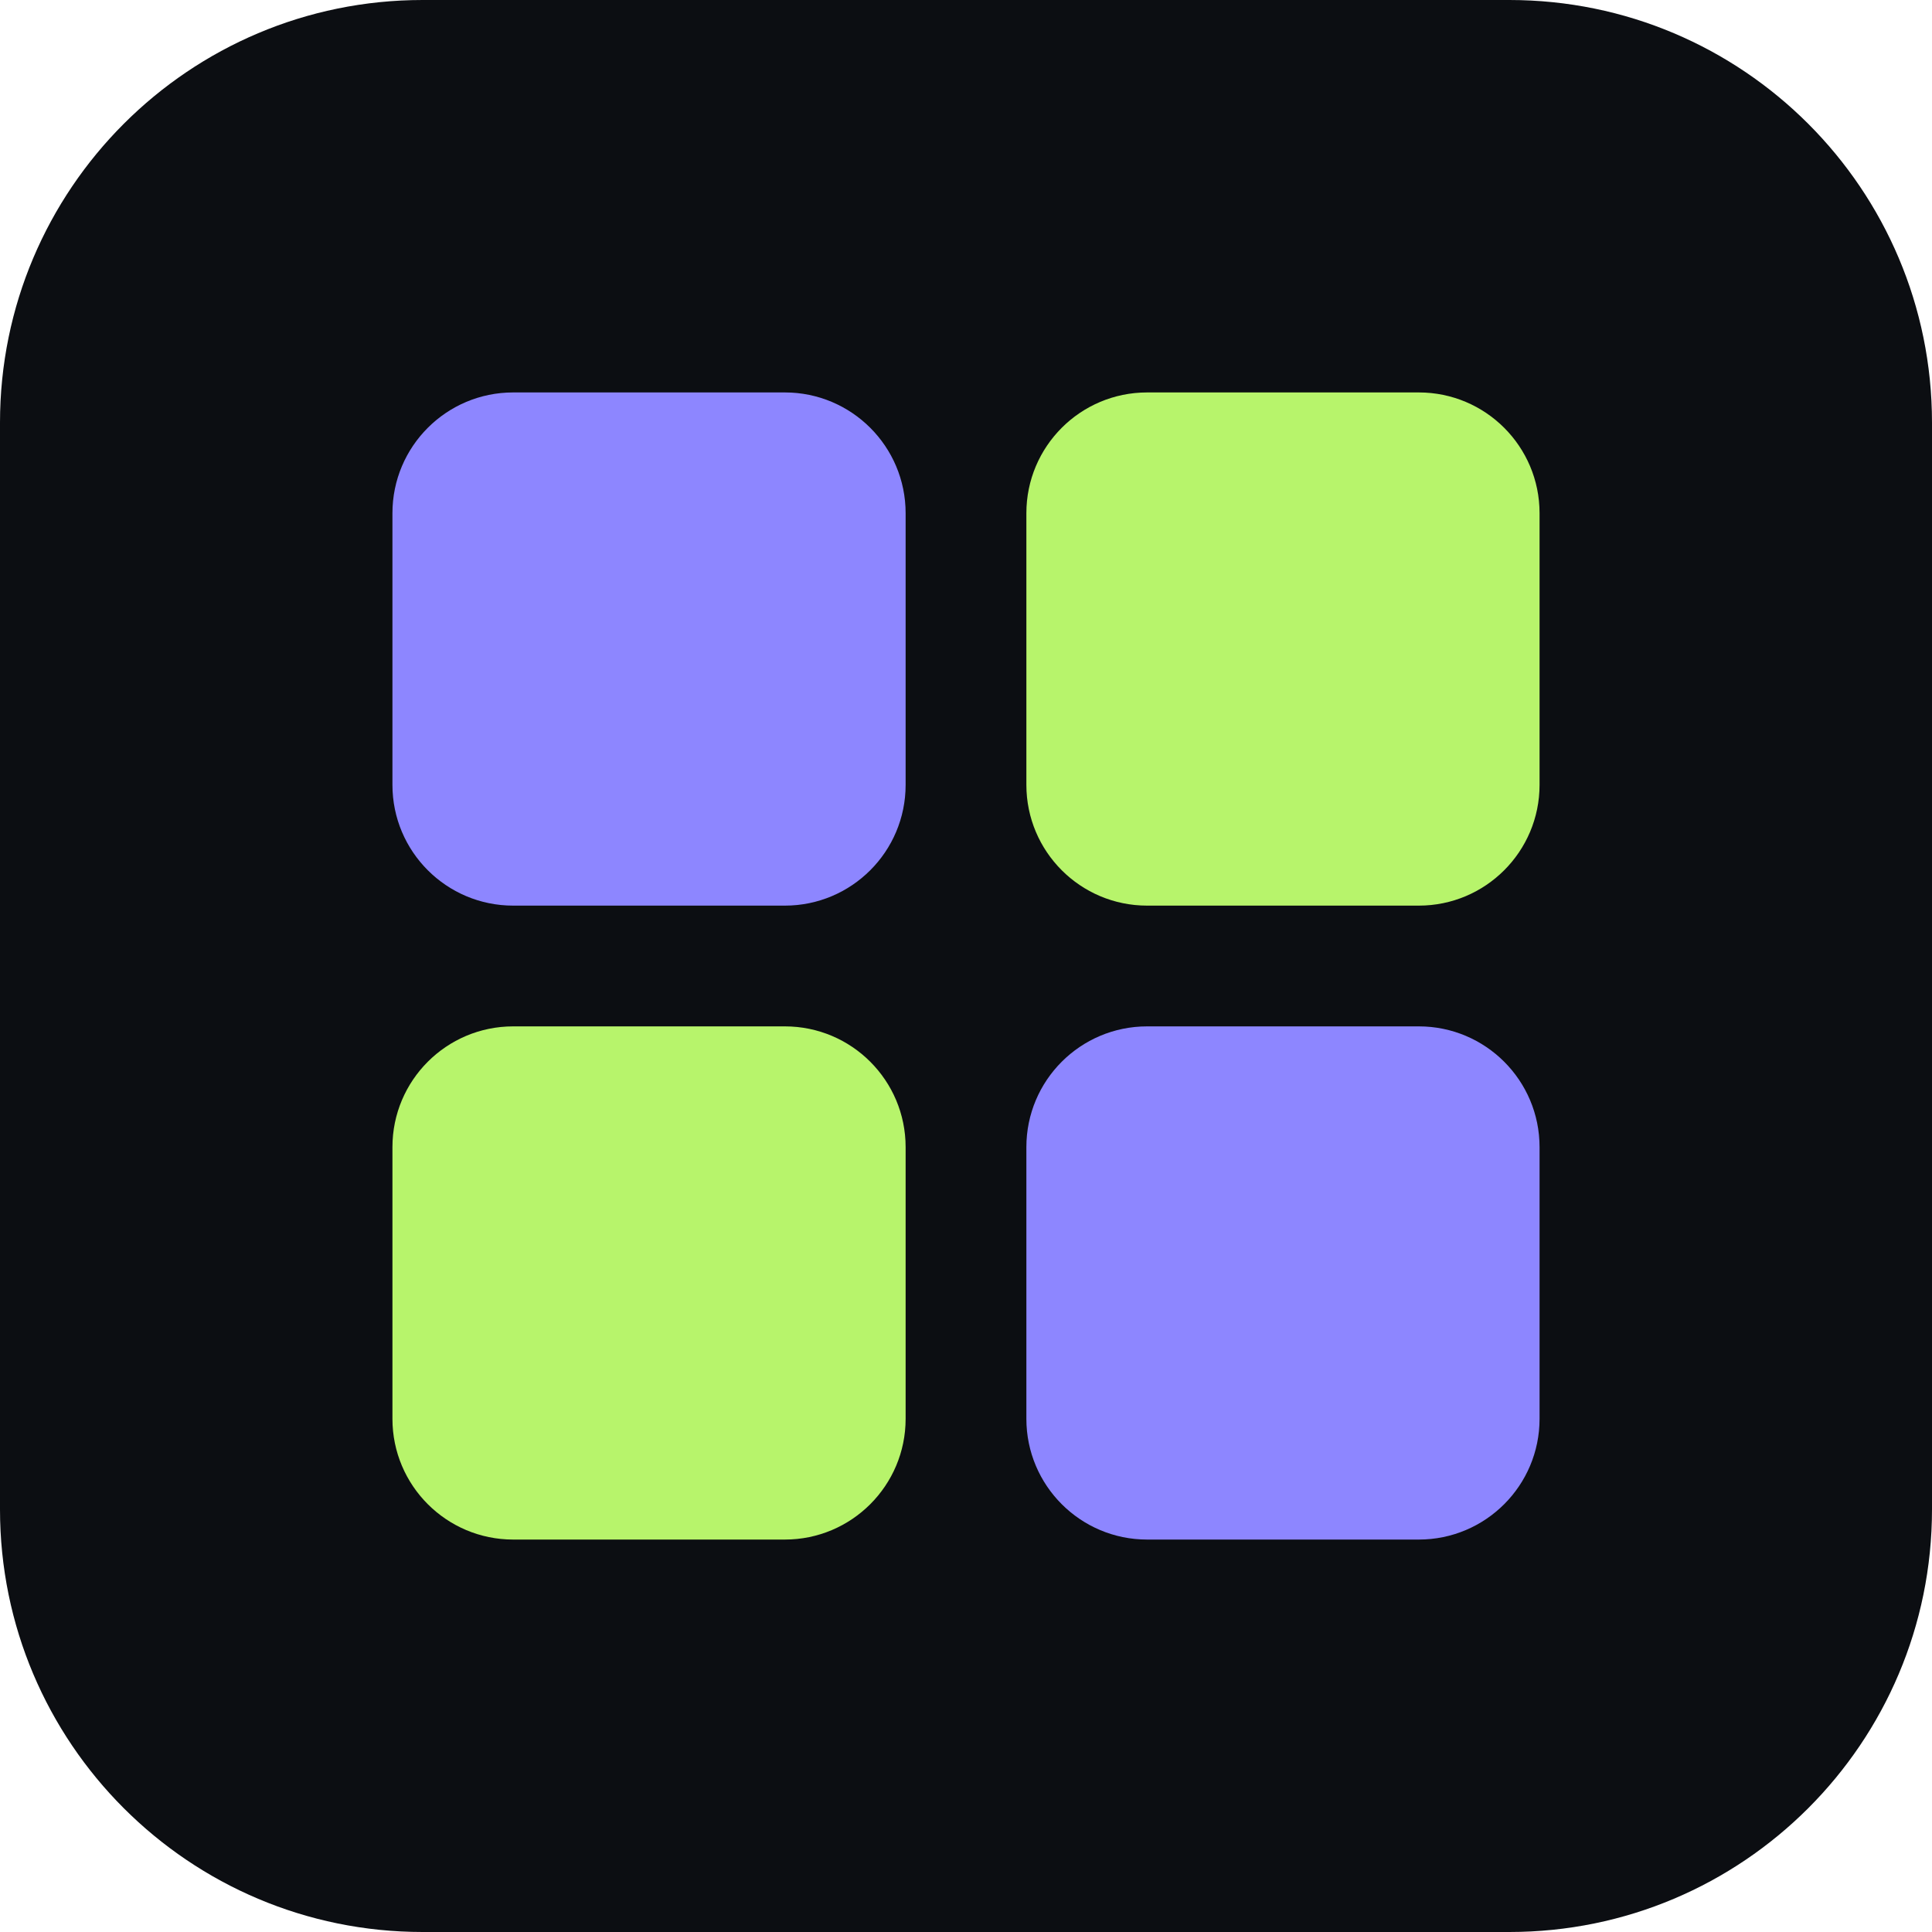
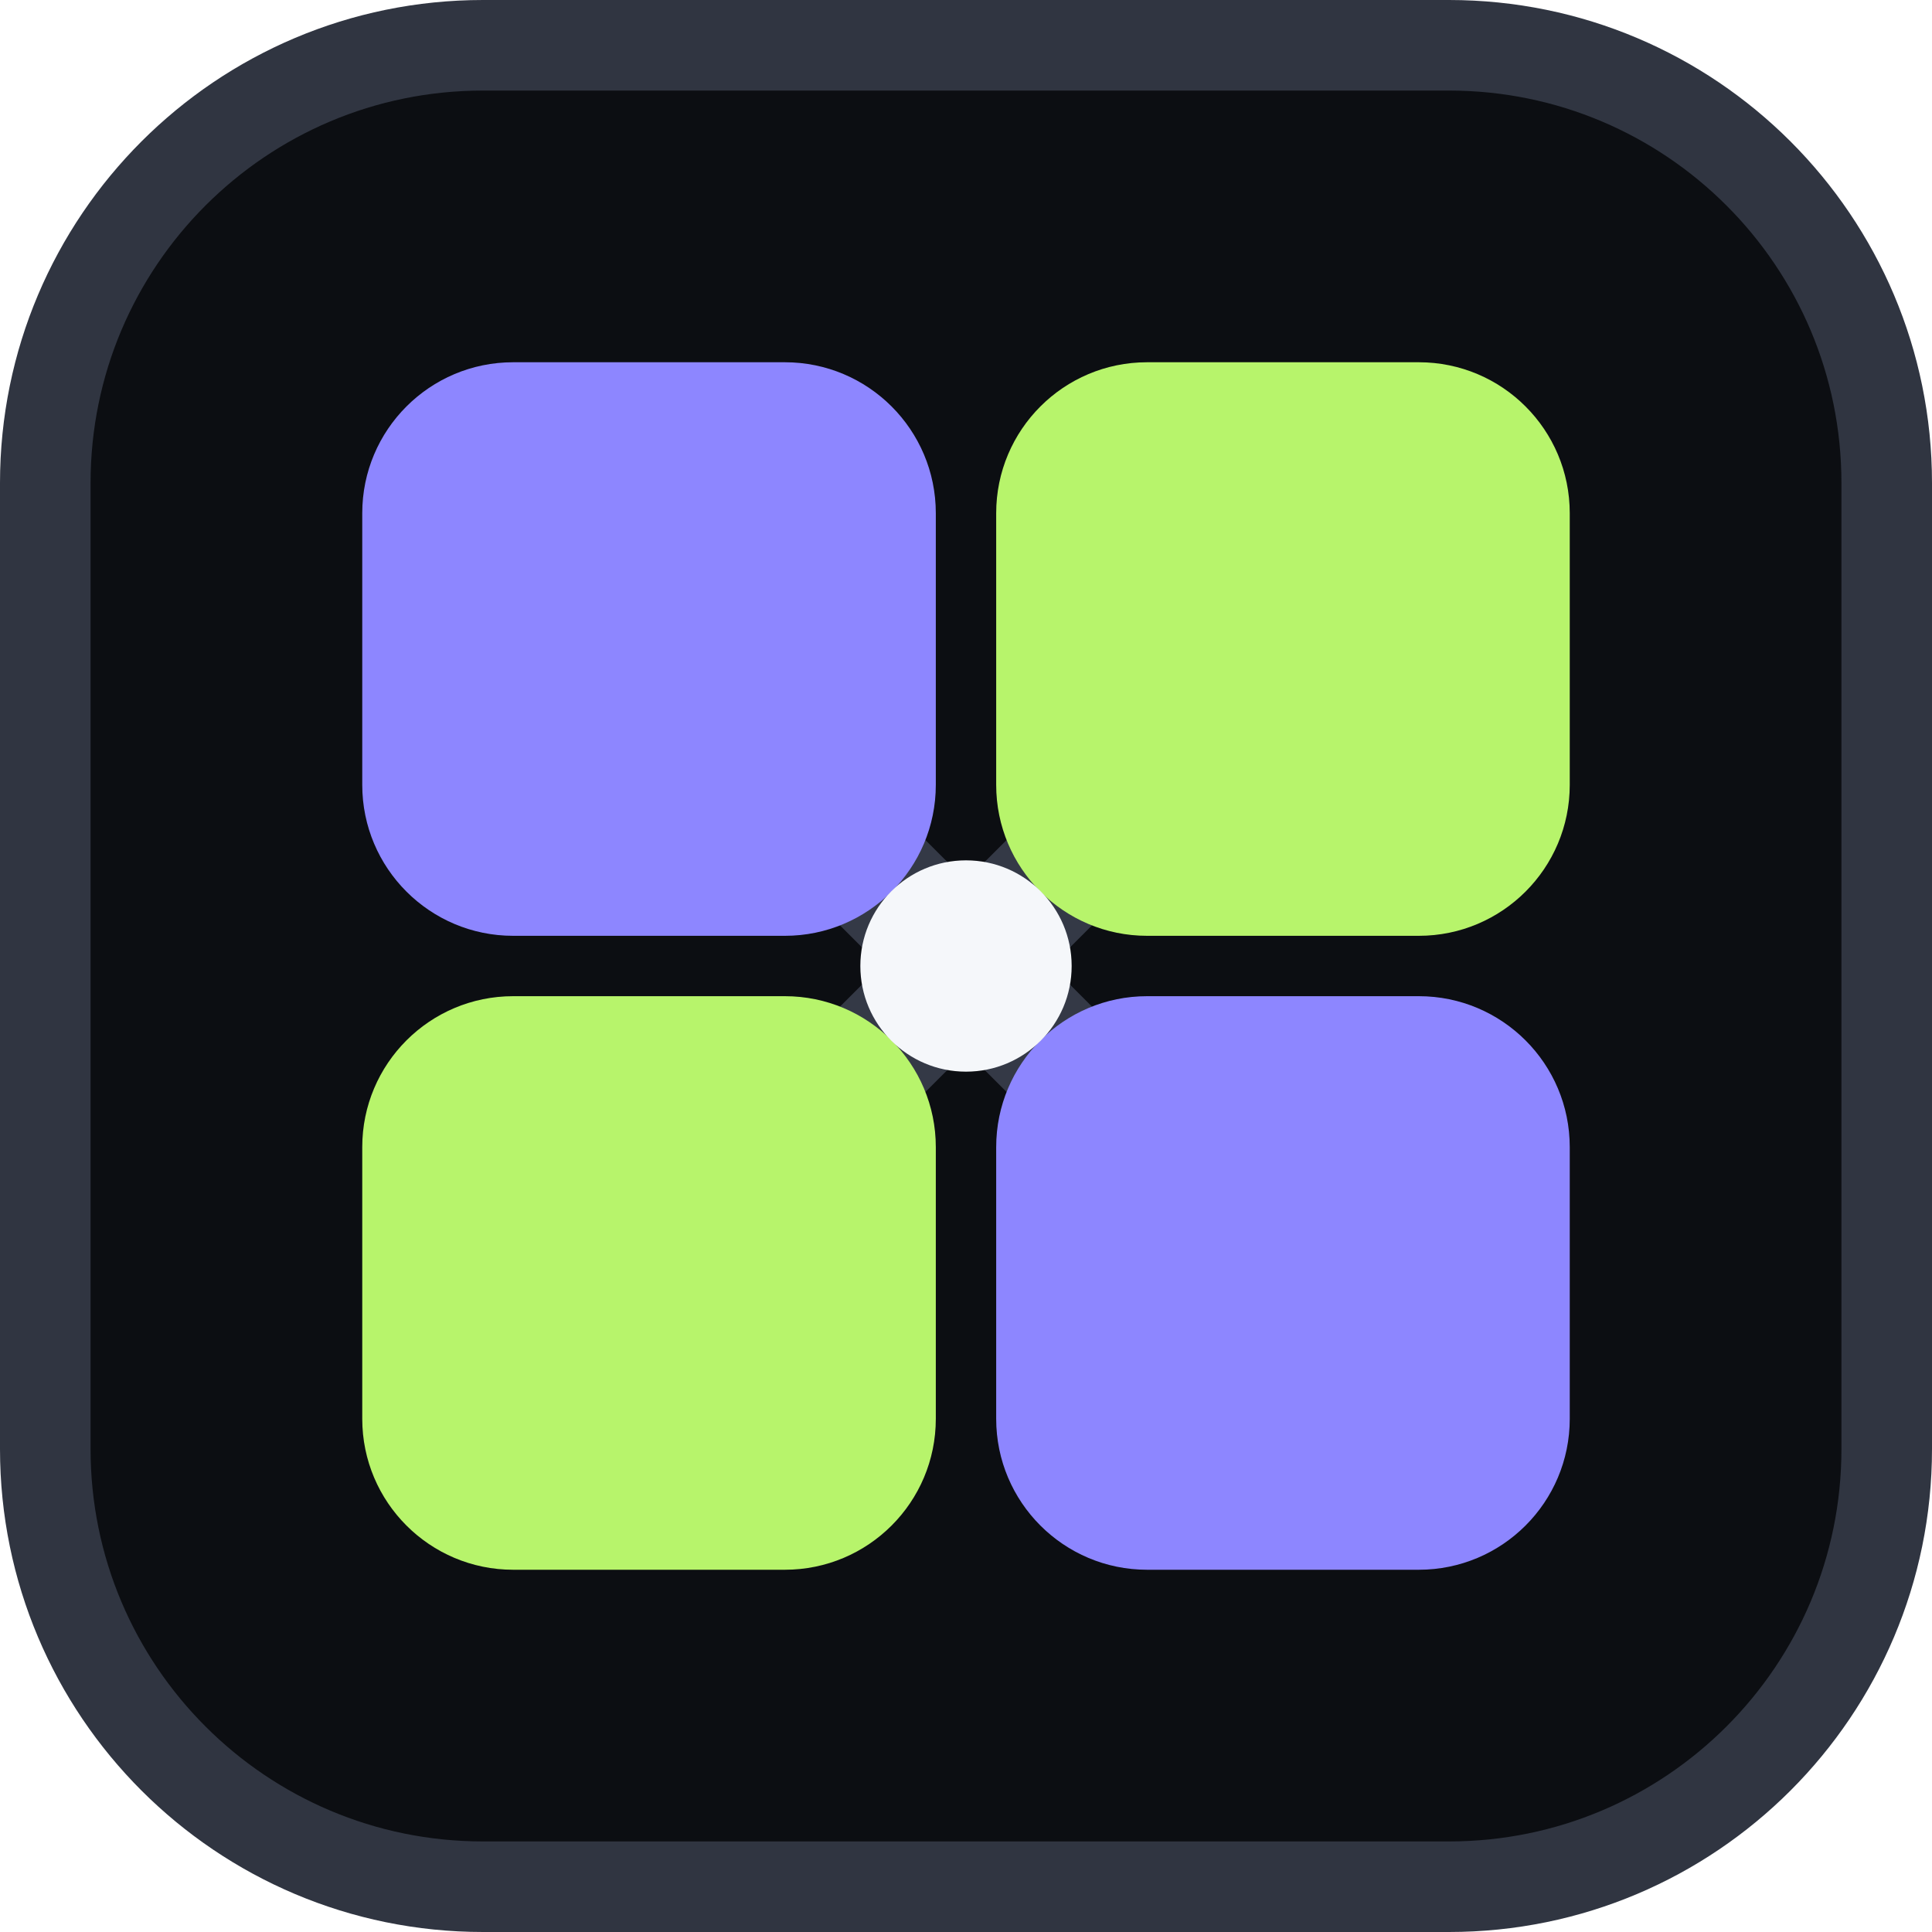
<svg xmlns="http://www.w3.org/2000/svg" width="64" height="64" viewBox="0 0 64 64" fill="none">
-   <rect width="64" height="64" rx="14" fill="#0C0E12" />
-   <rect x="13" y="13" width="17" height="17" rx="4" fill="#8D86FF" />
-   <rect x="34" y="13" width="17" height="17" rx="4" fill="#B7F46B" />
-   <rect x="13" y="34" width="17" height="17" rx="4" fill="#B7F46B" />
-   <rect x="34" y="34" width="17" height="17" rx="4" fill="#8D86FF" />
+   <rect x="1.5" y="1.5" width="61" height="61" rx="14.5" fill="#0C0E12" stroke="#303541" stroke-width="3" />
+   <path d="M21 21L43 43M43 21L21 43" stroke="#343946" stroke-width="4" stroke-linecap="round" />
+   <rect x="12" y="12" width="19" height="19" rx="5" fill="#8D86FF" />
+   <rect x="33" y="12" width="19" height="19" rx="5" fill="#B7F46B" />
+   <rect x="12" y="33" width="19" height="19" rx="5" fill="#B7F46B" />
+   <rect x="33" y="33" width="19" height="19" rx="5" fill="#8D86FF" />
+   <circle cx="32" cy="32" r="3.5" fill="#F5F7FA" />
</svg>
